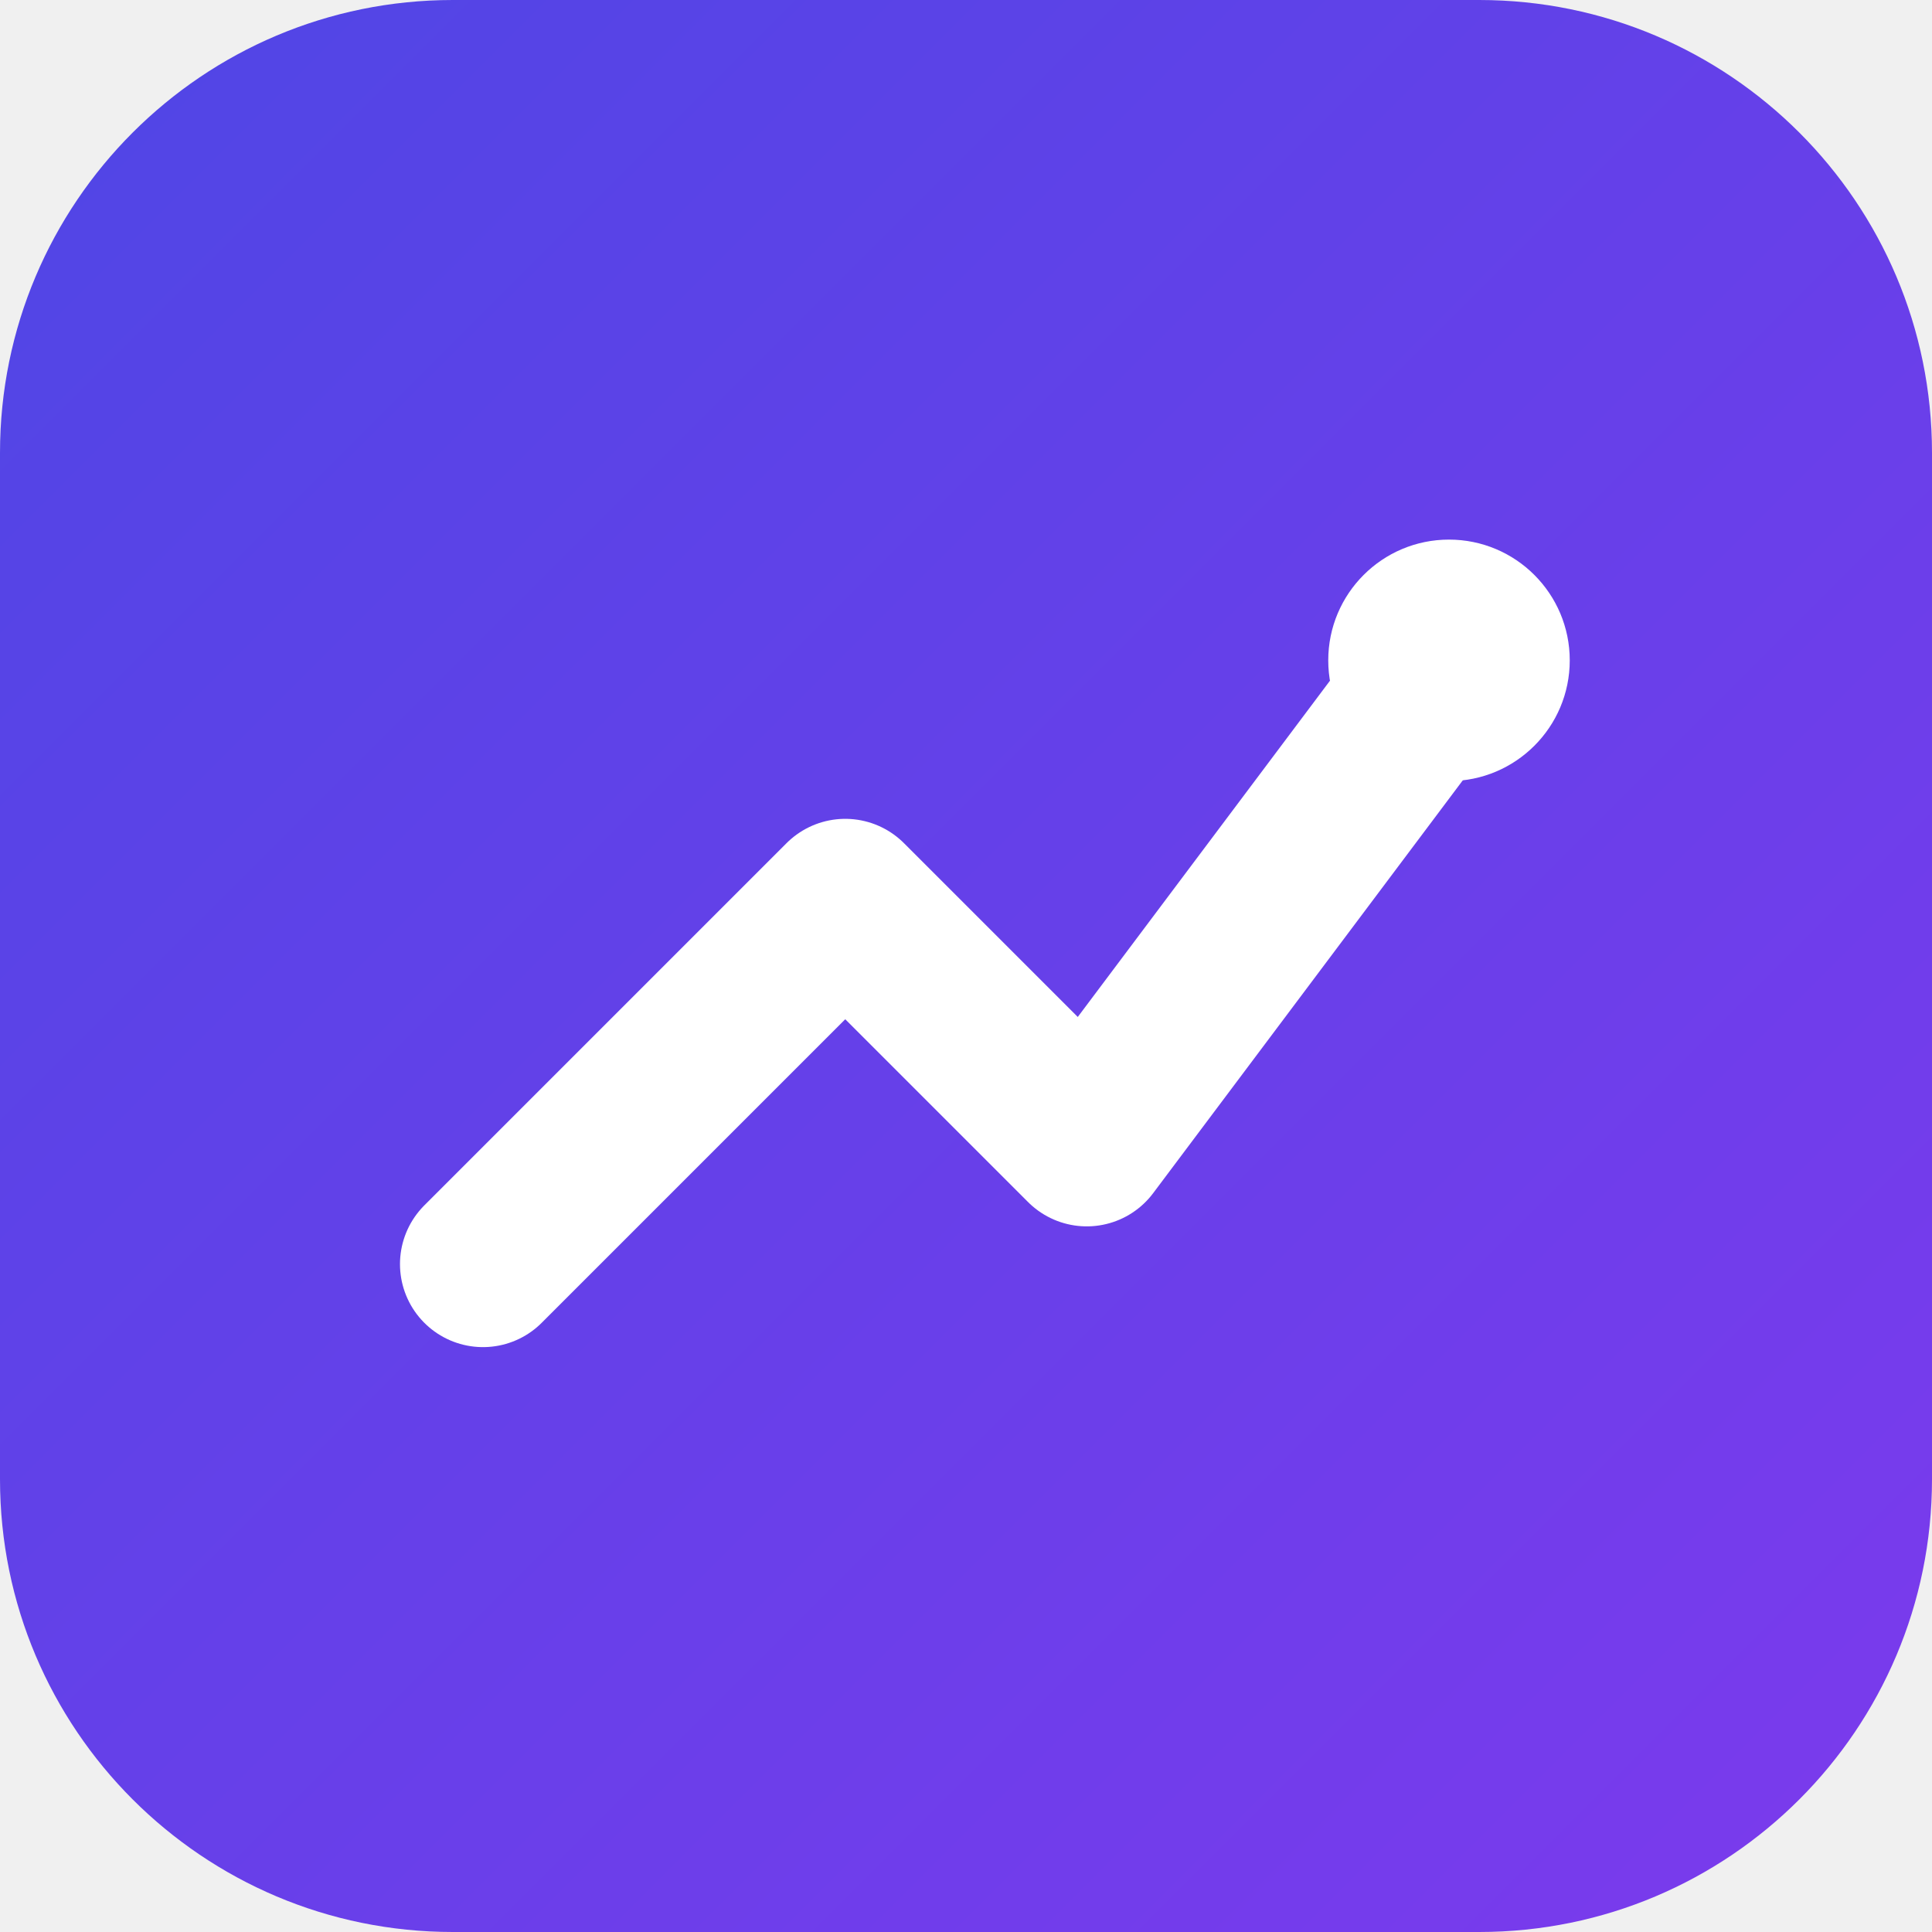
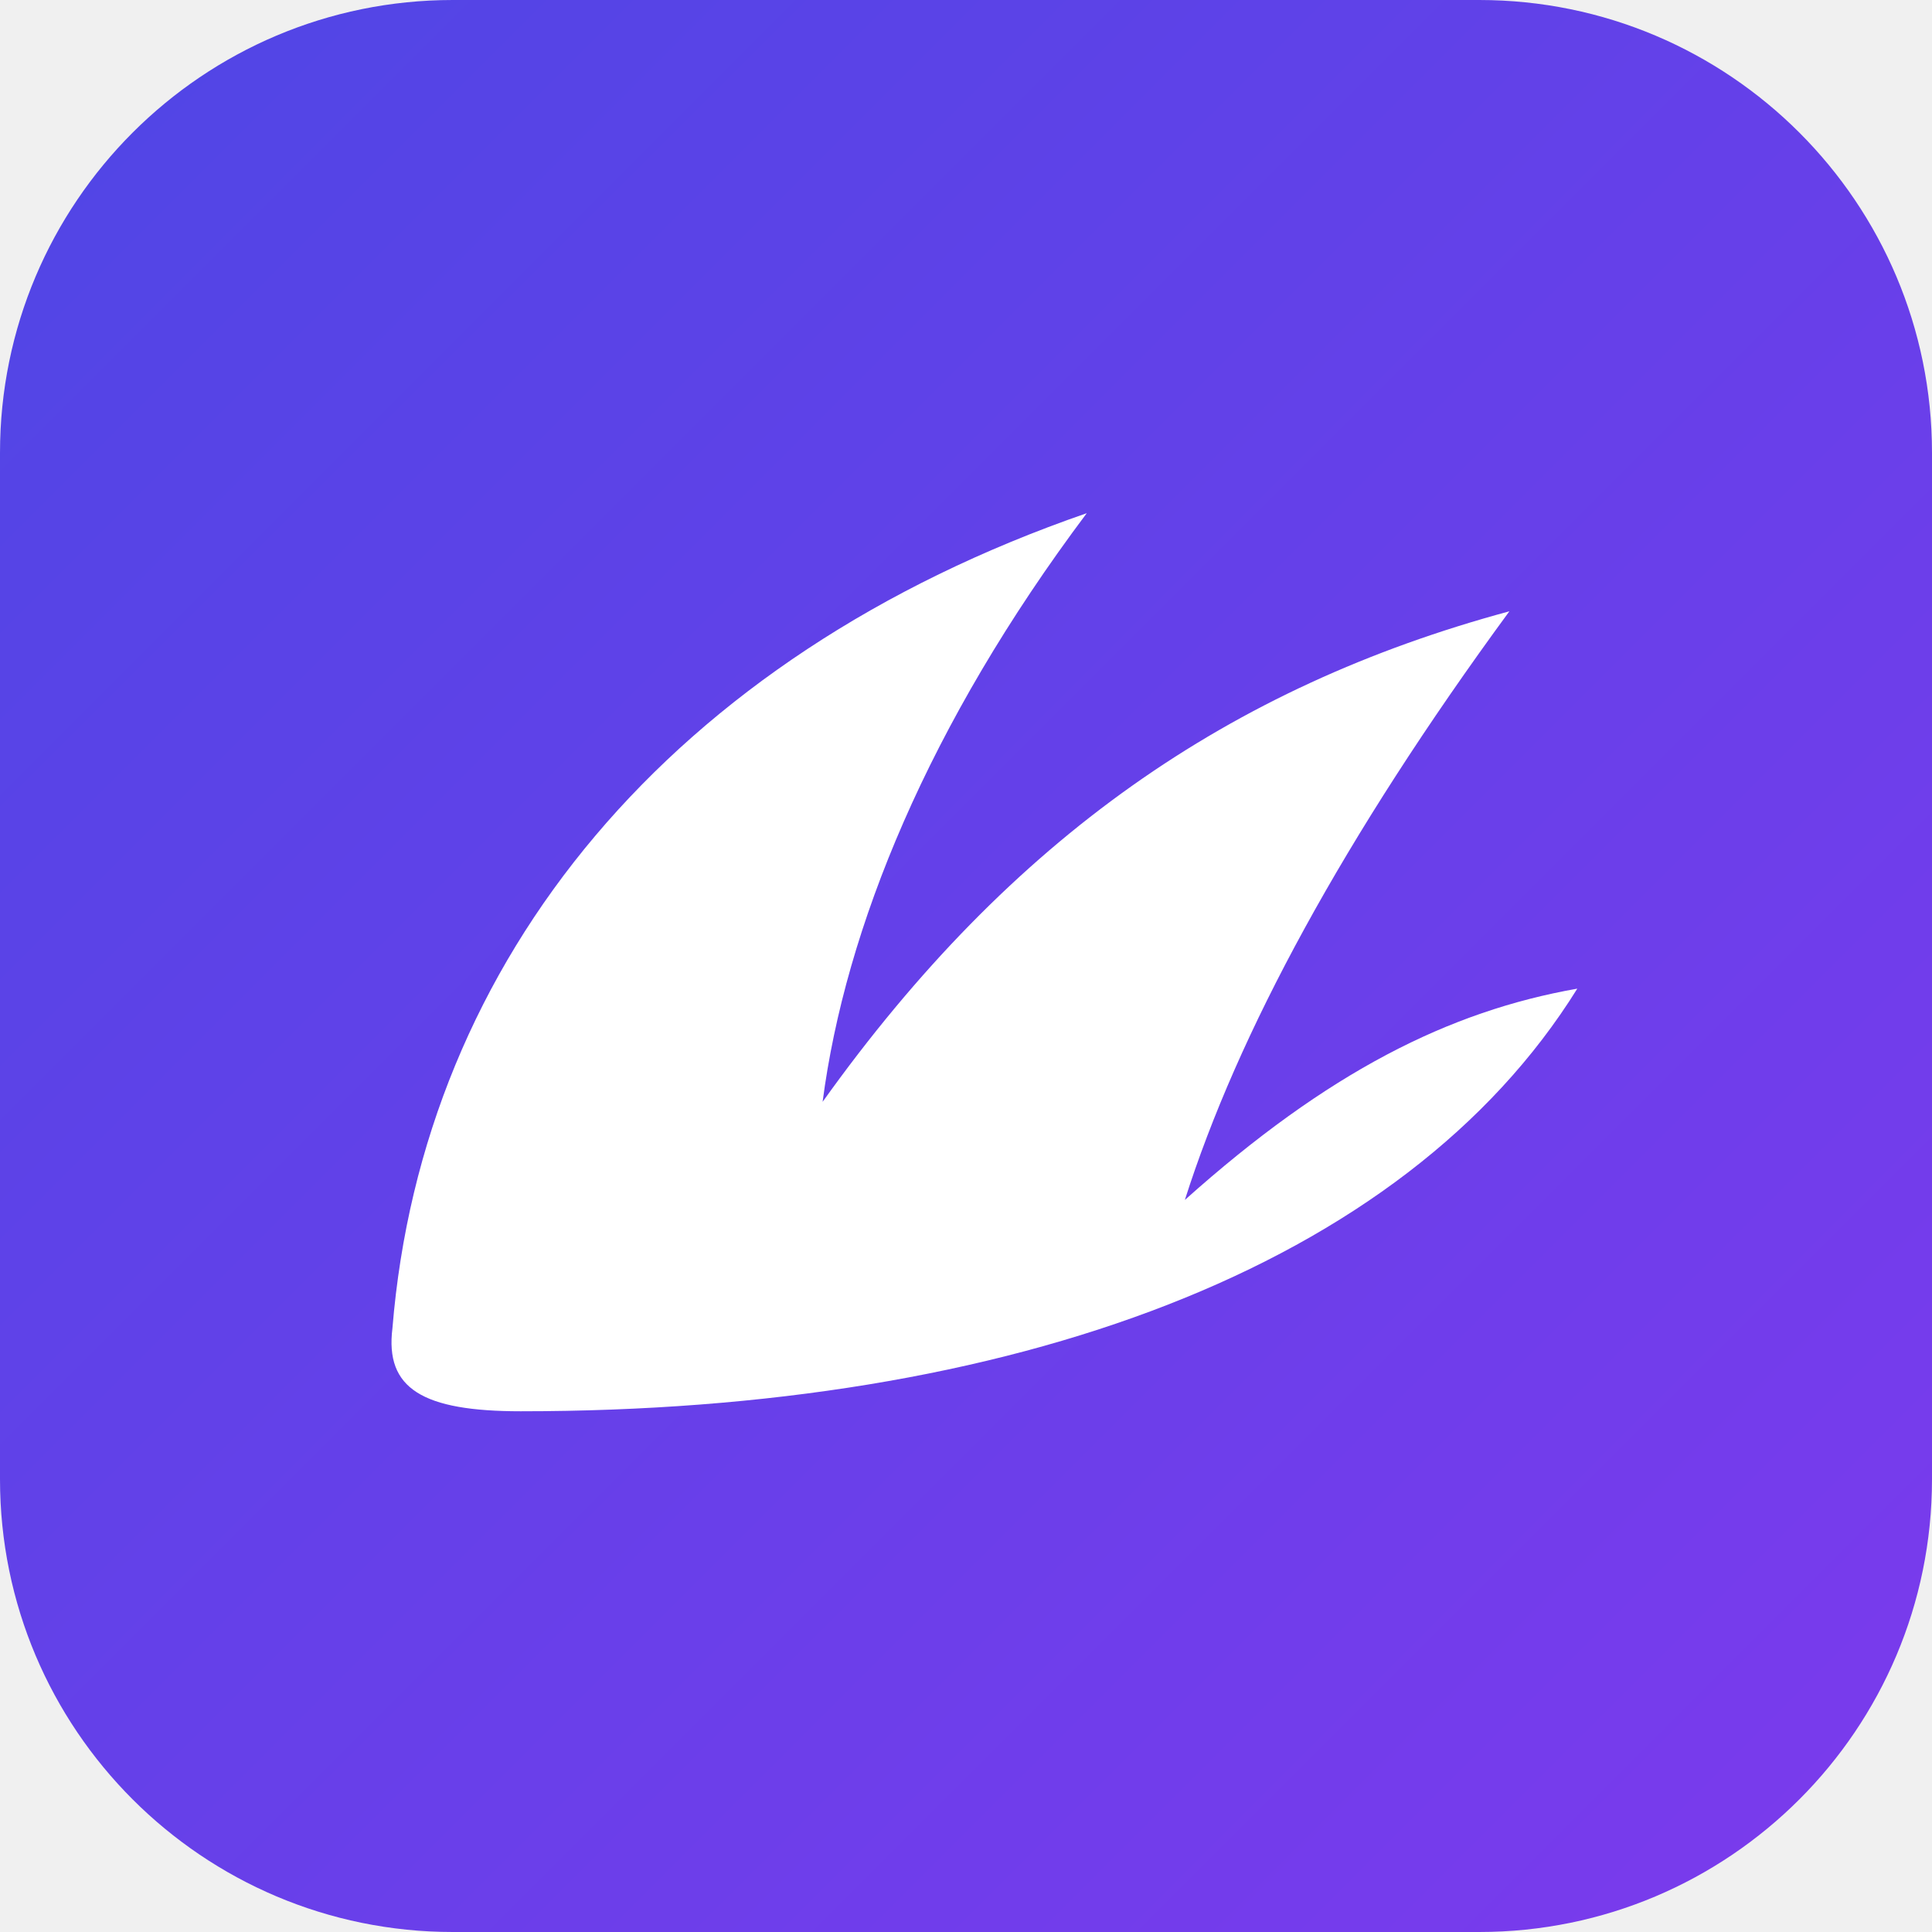
<svg xmlns="http://www.w3.org/2000/svg" viewBox="0 0 512 512" role="img" aria-label="tidpeek">
  <defs>
    <linearGradient id="tidpeek-bg" x1="0" y1="0" x2="1" y2="1">
      <stop offset="0" stop-color="#4F46E5" />
      <stop offset="1" stop-color="#7C3AED" />
    </linearGradient>
  </defs>
  <rect width="512" height="512" rx="120" fill="url(#tidpeek-bg)" />
-   <path d="M128 335 L224 239 L288 303 L384 175" fill="none" stroke="#fff" stroke-width="44" stroke-linecap="round" stroke-linejoin="round" />
-   <circle cx="384" cy="175" r="32" fill="#fff" />
+   <path fill="#fff" d="M104 352        C 112 254 178 174 288 136        C 246 192 224 246 218 292        C 268 222 326 182 400 162        C 356 222 328 274 314 318        C 352 284 384 268 418 262        C 372 336 268 374 138 374        C 112 374 102 368 104 352        Z" />
</svg>
